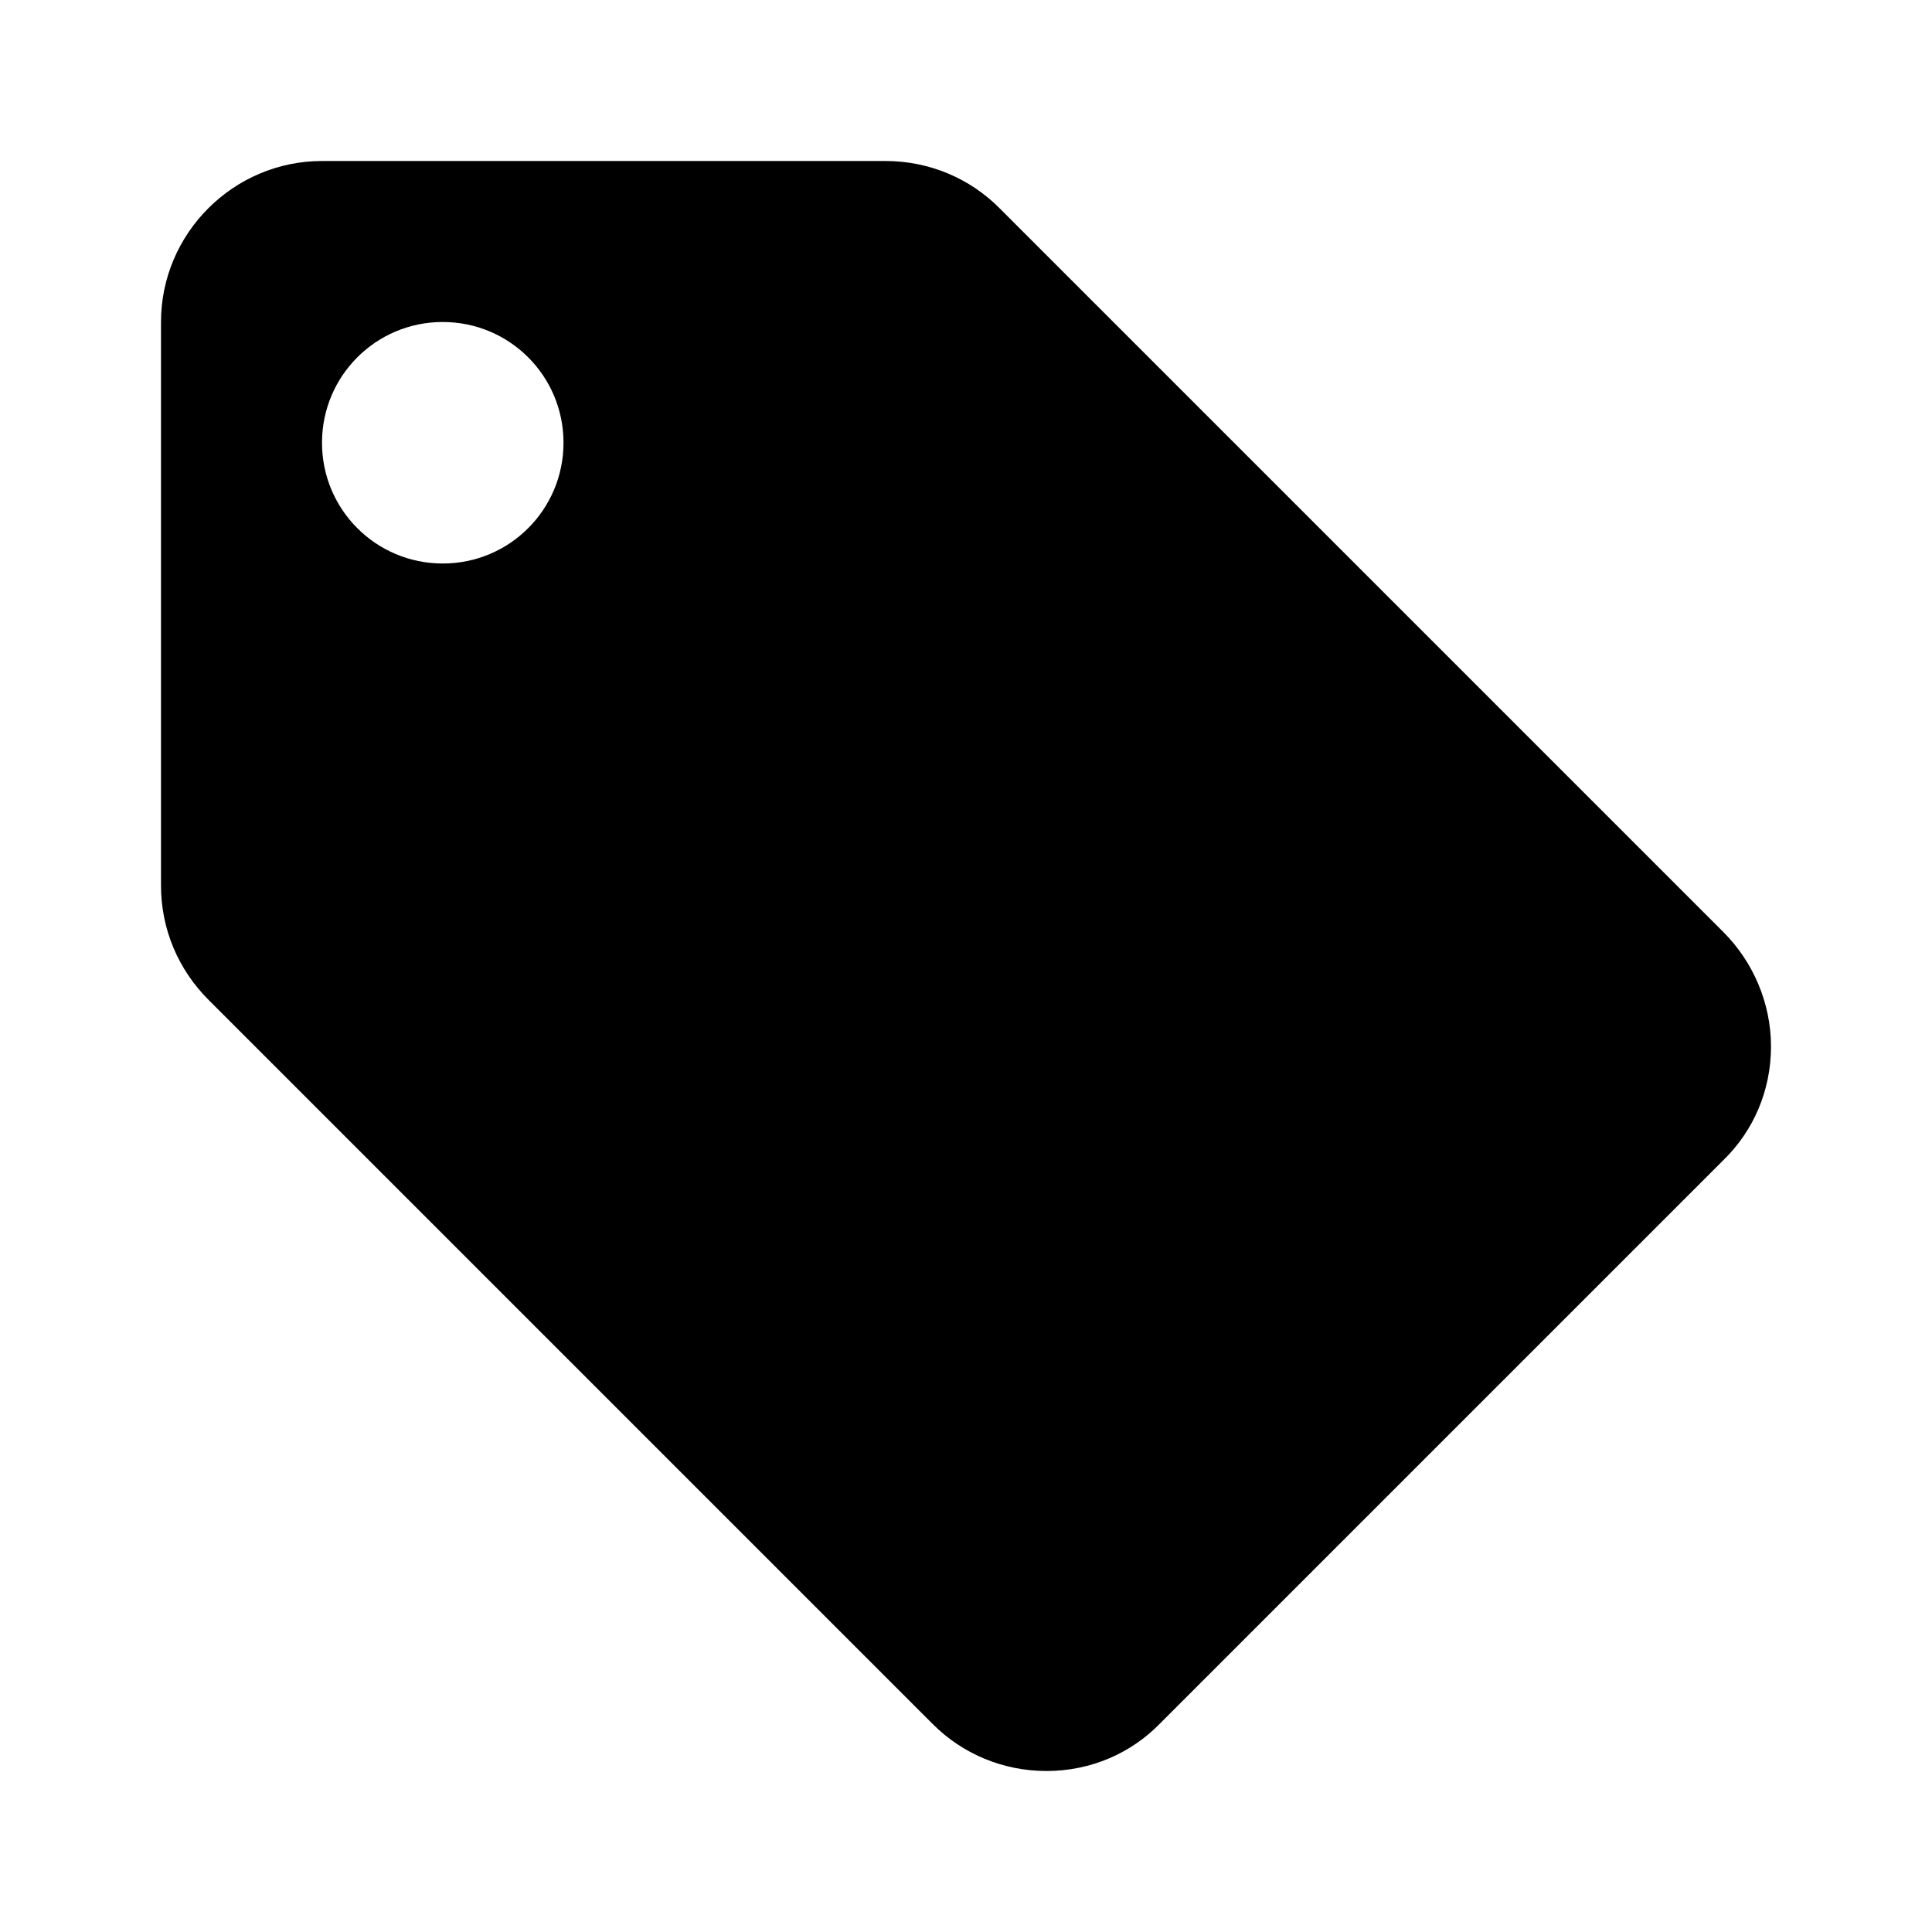
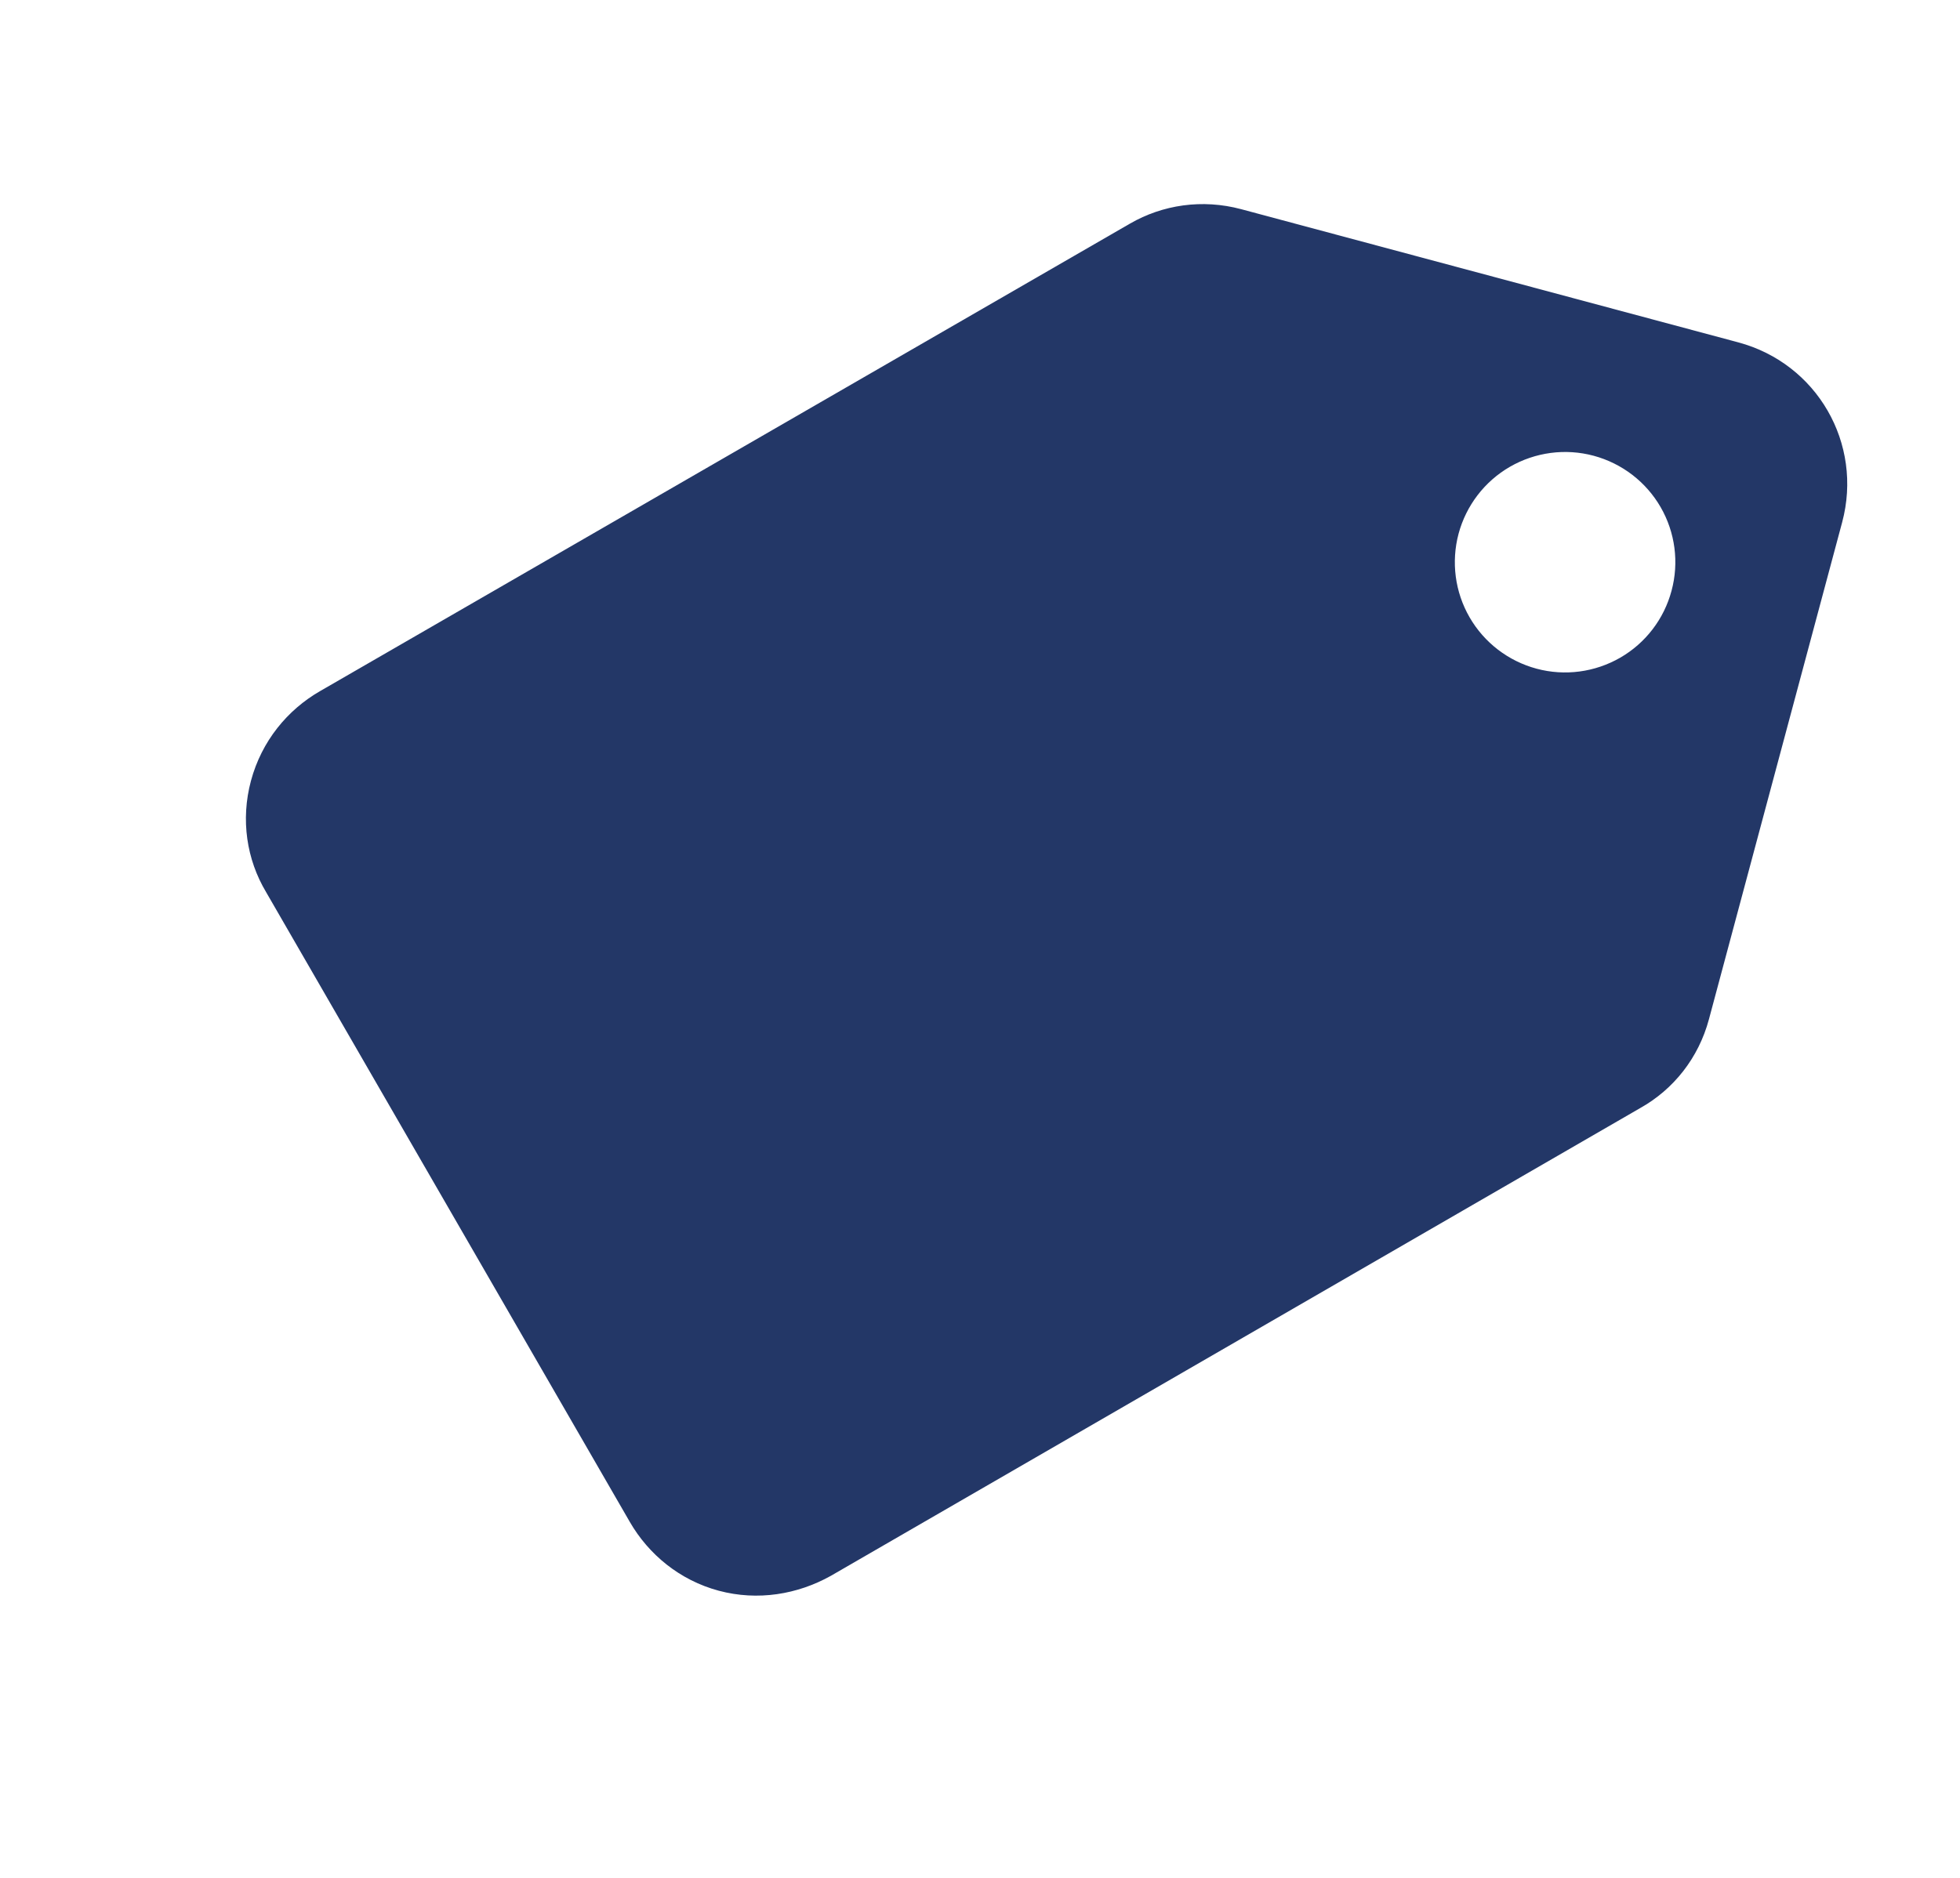
- <svg xmlns="http://www.w3.org/2000/svg" viewBox="0 0 24 24" fill="black" width="18px" height="18px">
-   <path d="M0 0h24v24H0z" fill="none" />
-   <path d="M21.41 11.58l-9-9C12.05 2.22 11.55 2 11 2H4c-1.1 0-2 .9-2 2v7c0 .55.22 1.05.59 1.42l9 9c.36.36.86.58 1.41.58.55 0 1.05-.22 1.41-.59l7-7c.37-.36.59-.86.59-1.41 0-.55-.23-1.06-.59-1.42zM5.5 7C4.67 7 4 6.33 4 5.5S4.67 4 5.5 4 7 4.67 7 5.5 6.33 7 5.5 7z" />
+ <svg xmlns="http://www.w3.org/2000/svg" width="24" height="23" viewBox="0 0 24 23" fill="none">
+   <path d="M18.815 8.19C19.161 8.283 19.529 8.234 19.84 8.055C20.15 7.876 20.376 7.581 20.468 7.235C20.561 6.89 20.513 6.521 20.334 6.211C20.155 5.901 19.86 5.675 19.514 5.582C19.168 5.489 18.8 5.538 18.489 5.717C18.179 5.896 17.953 6.191 17.86 6.537C17.768 6.883 17.816 7.251 17.995 7.561C18.174 7.871 18.469 8.097 18.815 8.19ZM3.917 8.466L13.838 2.738C14.234 2.509 14.72 2.434 15.198 2.562L21.284 4.193C22.249 4.451 22.815 5.432 22.557 6.397L20.926 12.483C20.798 12.961 20.49 13.344 20.085 13.571L10.173 19.301C9.767 19.528 9.279 19.611 8.801 19.483C8.323 19.355 7.942 19.038 7.713 18.642L3.258 10.926C3.02 10.527 2.945 10.041 3.073 9.563C3.204 9.076 3.52 8.695 3.917 8.466Z" fill="#233767" />
</svg>
